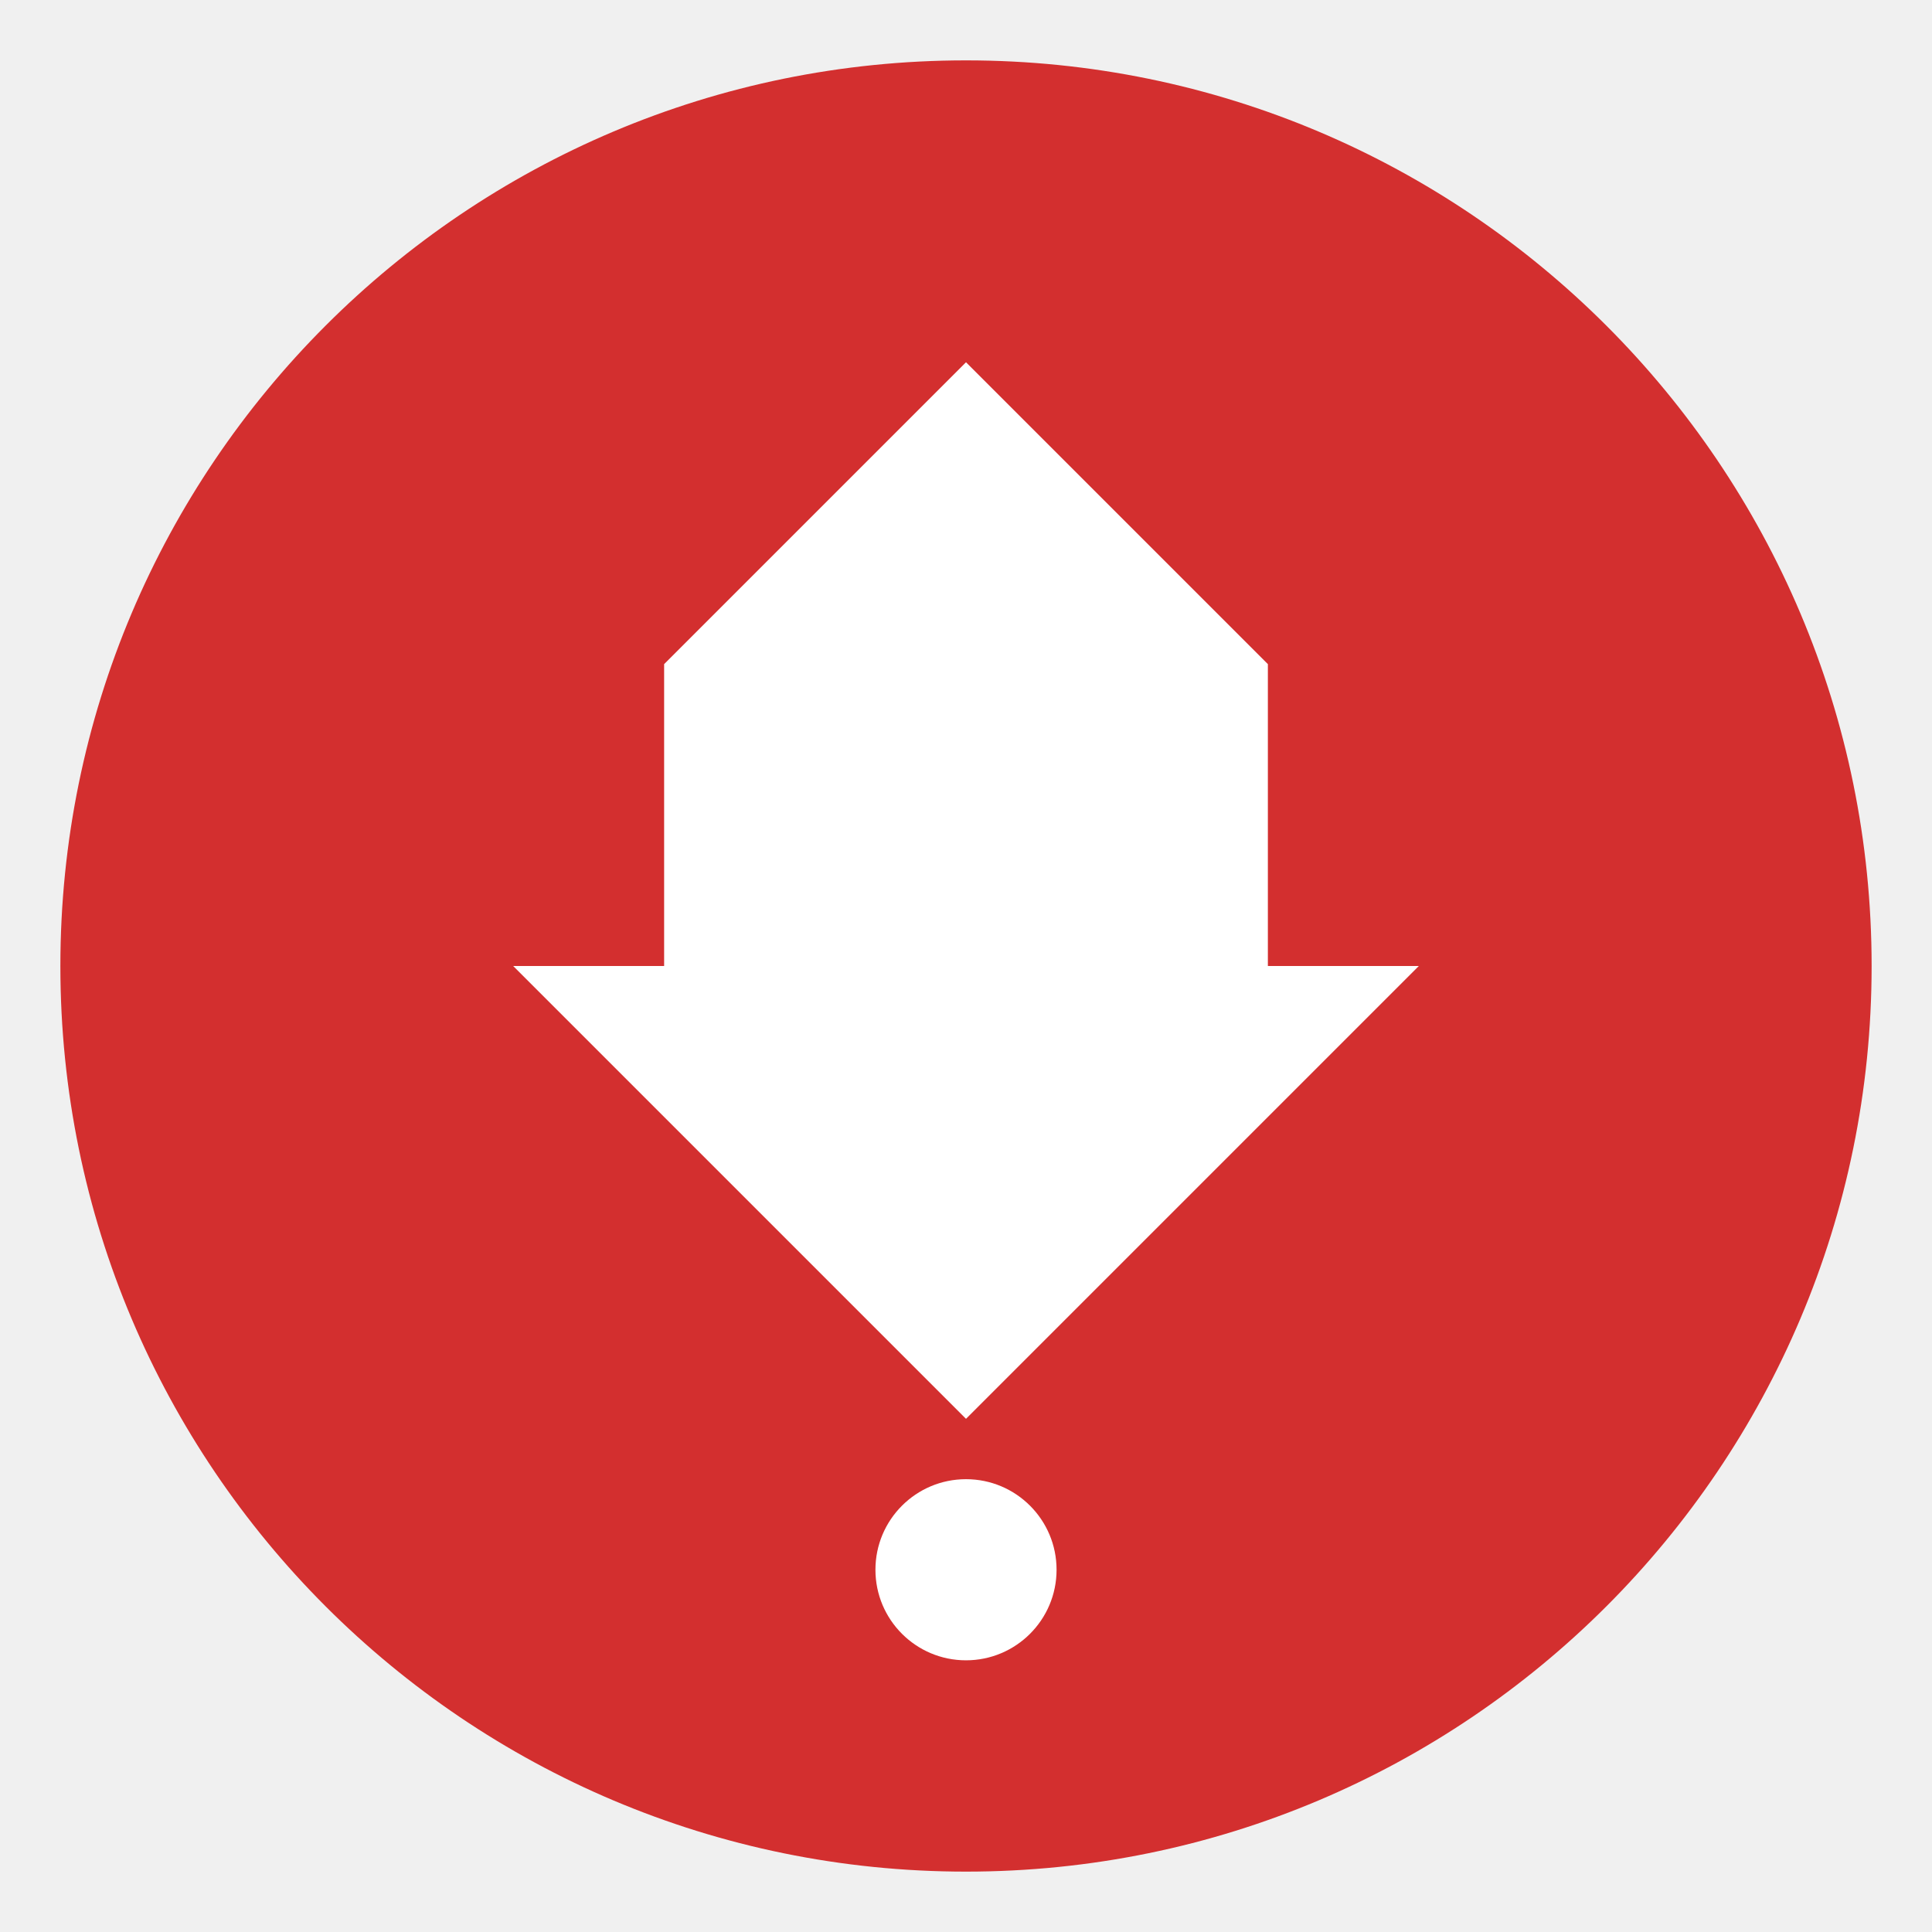
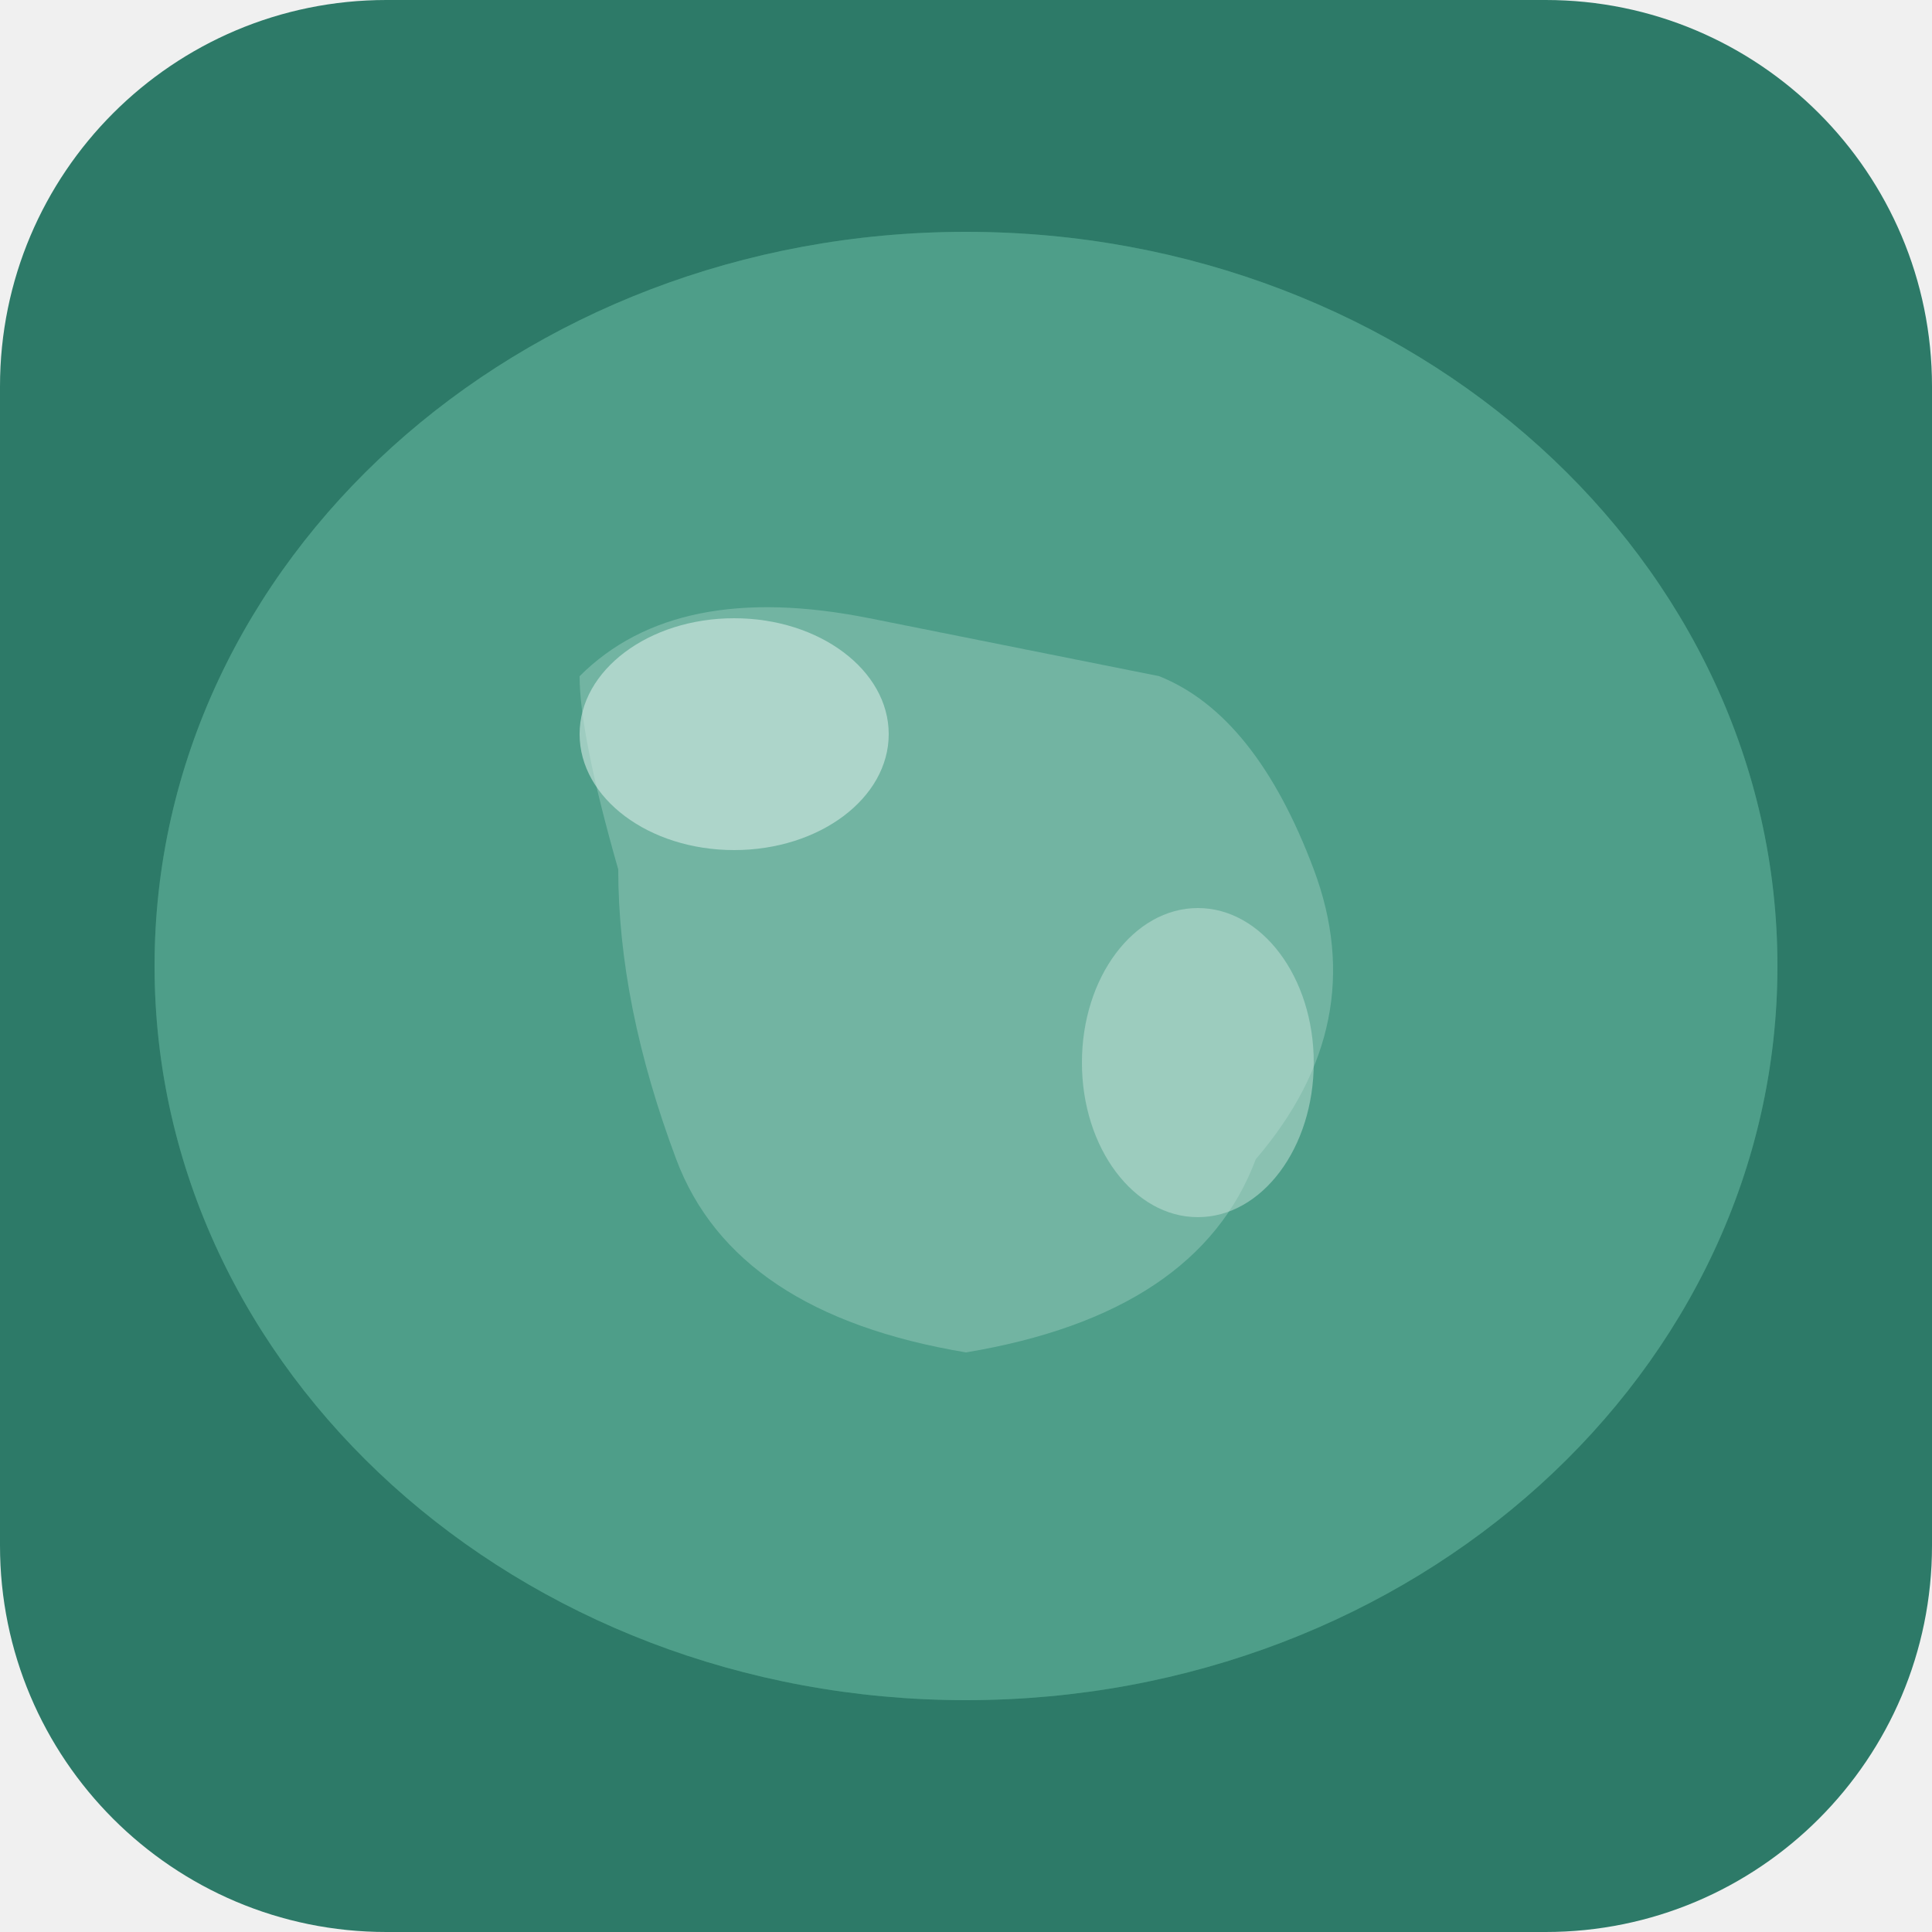
- <svg xmlns="http://www.w3.org/2000/svg" viewBox="0 0 128 128">
-   <circle cx="64" cy="64" r="60" fill="#d32f2f" />
-   <path d="M 64 24 L 44 44 L 44 64 L 34 64 L 64 94 L 94 64 L 84 64 L 84 44 Z" fill="white" />
-   <circle cx="64" cy="104" r="6" fill="white" />
+ <svg xmlns="http://www.w3.org/2000/svg" width="180" height="180" viewBox="0 0 100 100" fill="none">
+   <rect width="100" height="100" fill="#2d7a68" rx="20" />
+   <ellipse cx="50" cy="50" rx="42" ry="38" fill="#3d8f7a" />
+   <ellipse cx="50" cy="50" rx="42" ry="38" fill="#5aa892" opacity="0.6" />
+   <path d="M 30 35 Q 35 30, 45 32 T 60 35 Q 65 37, 68 45 T 65 60 Q 62 68, 50 70 Q 38 68, 35 60 T 32 45 Q 30 38, 30 35 Z" fill="#a8d5c9" opacity="0.4" />
+   <ellipse cx="38" cy="38" rx="8" ry="6" fill="#d4ebe5" opacity="0.6" />
+   <ellipse cx="62" cy="55" rx="6" ry="8" fill="#c5e3da" opacity="0.5" />
</svg>
